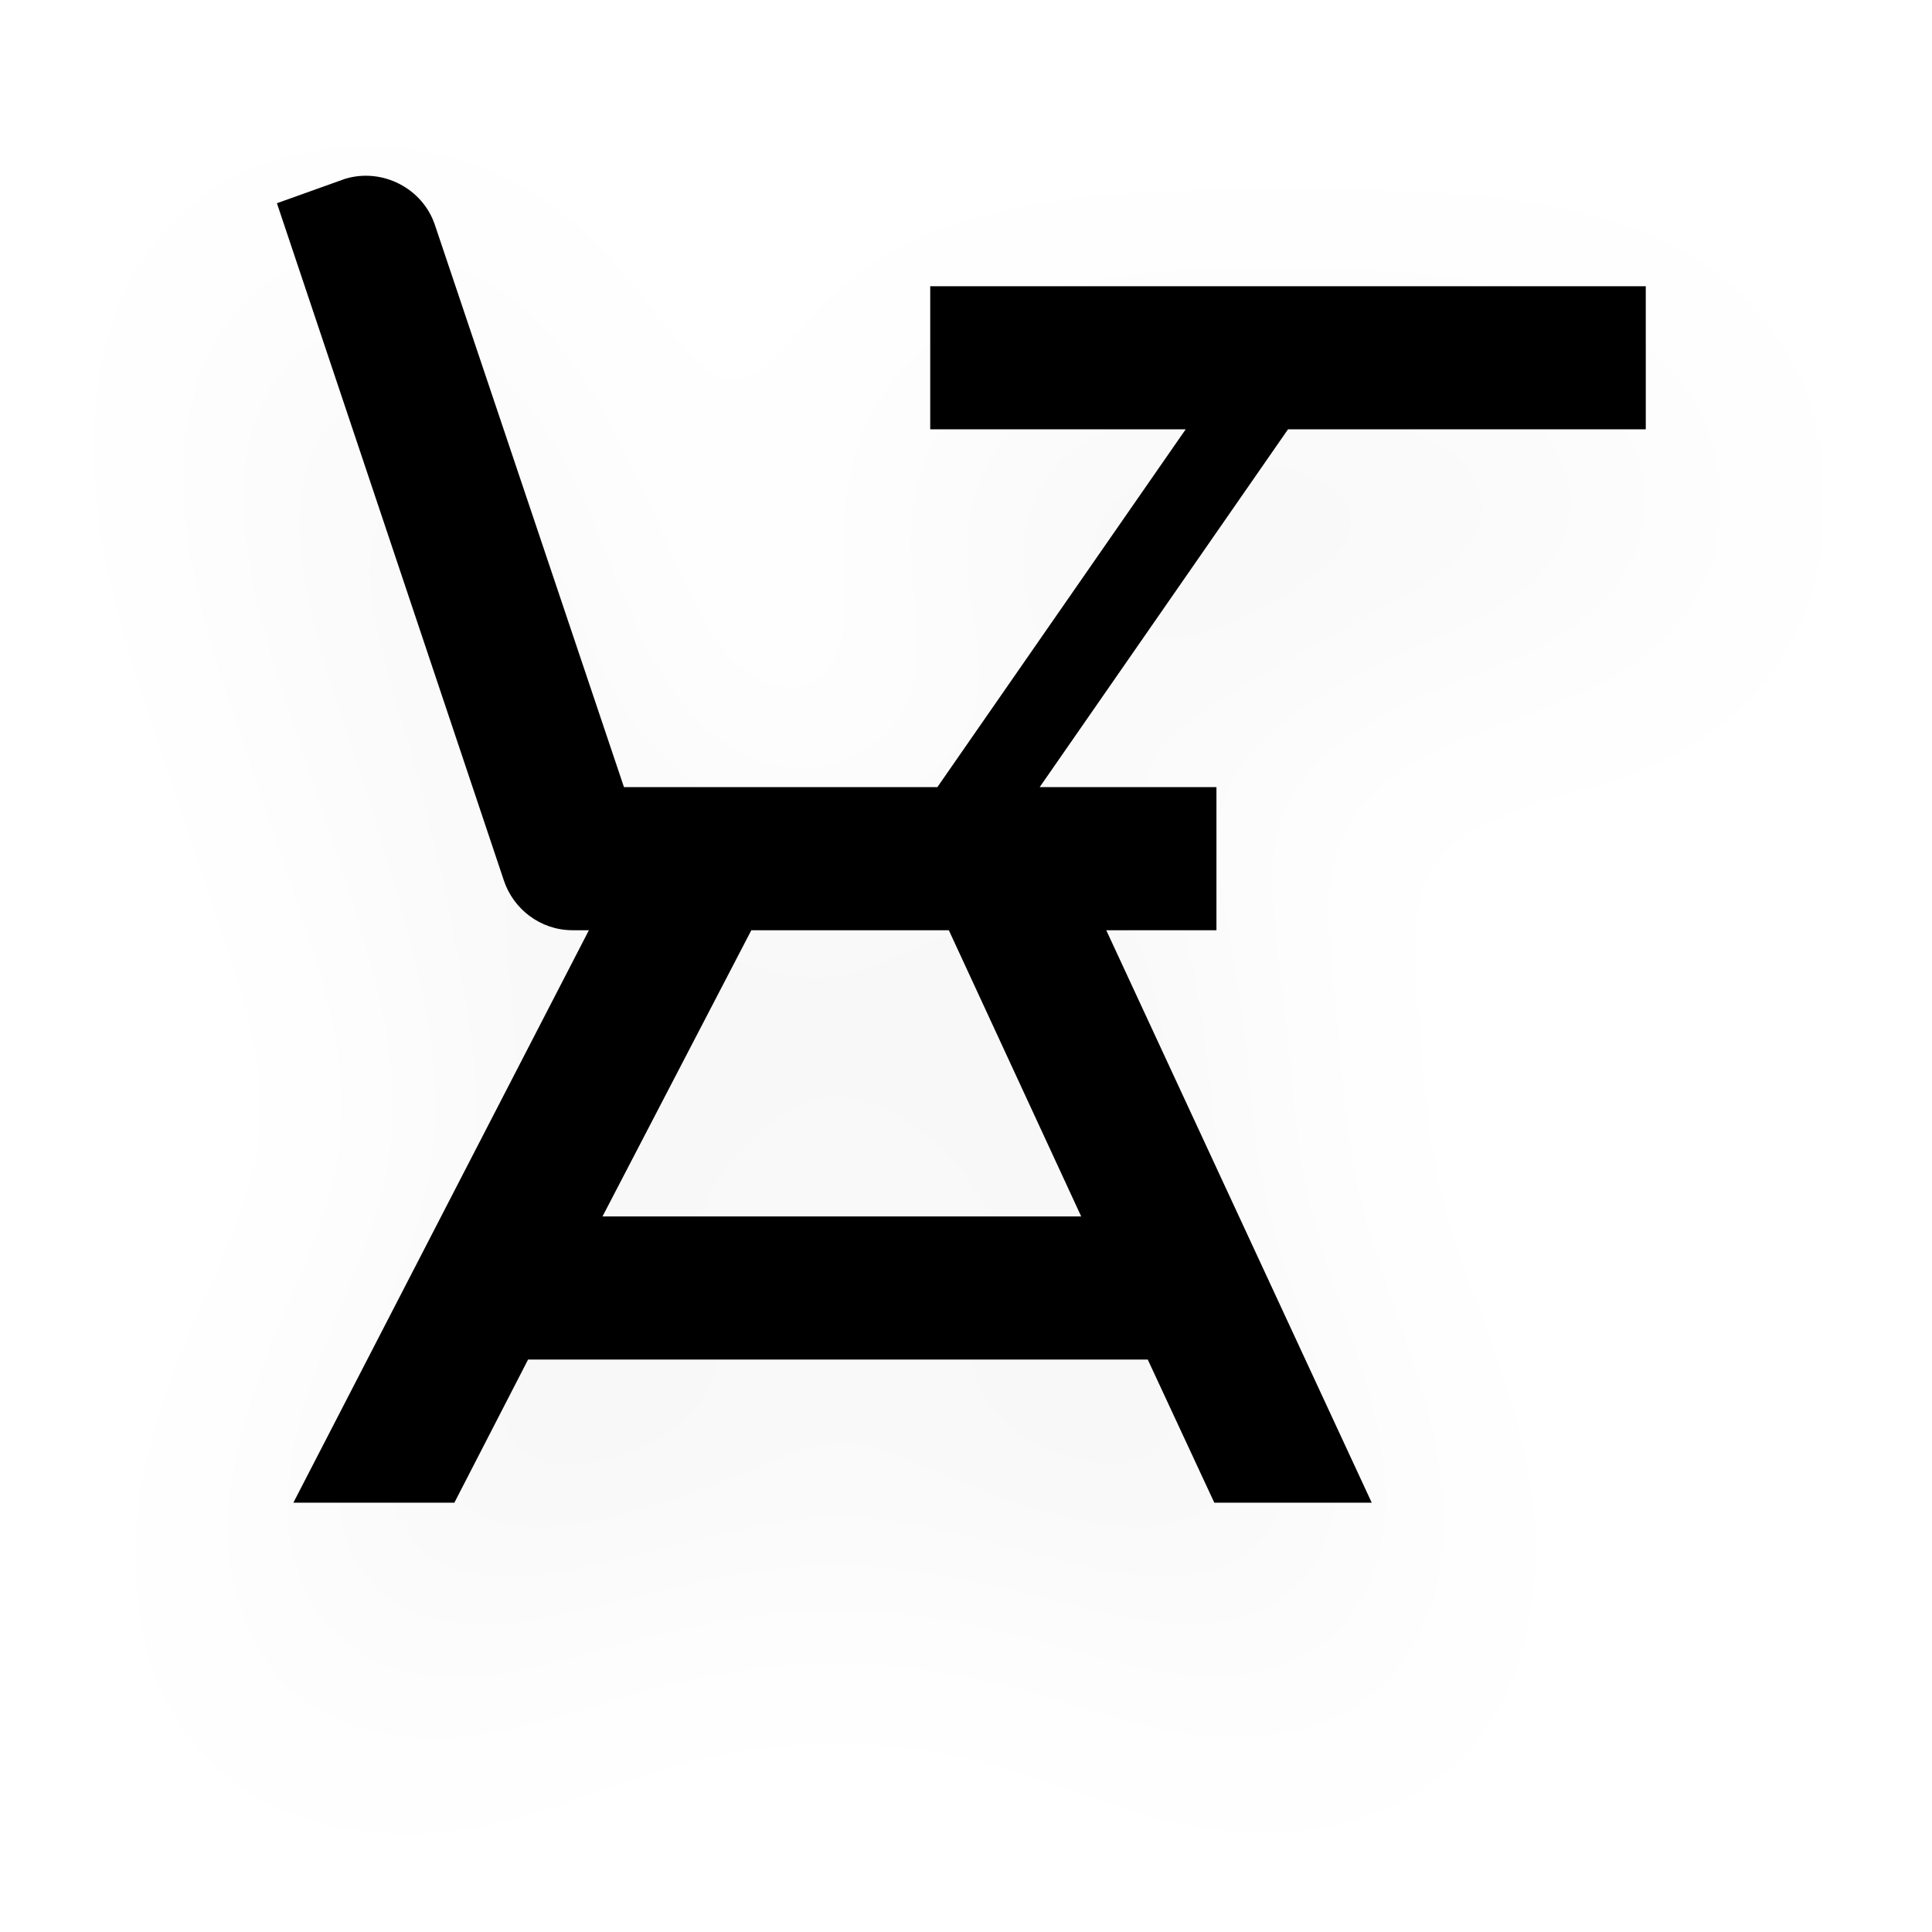
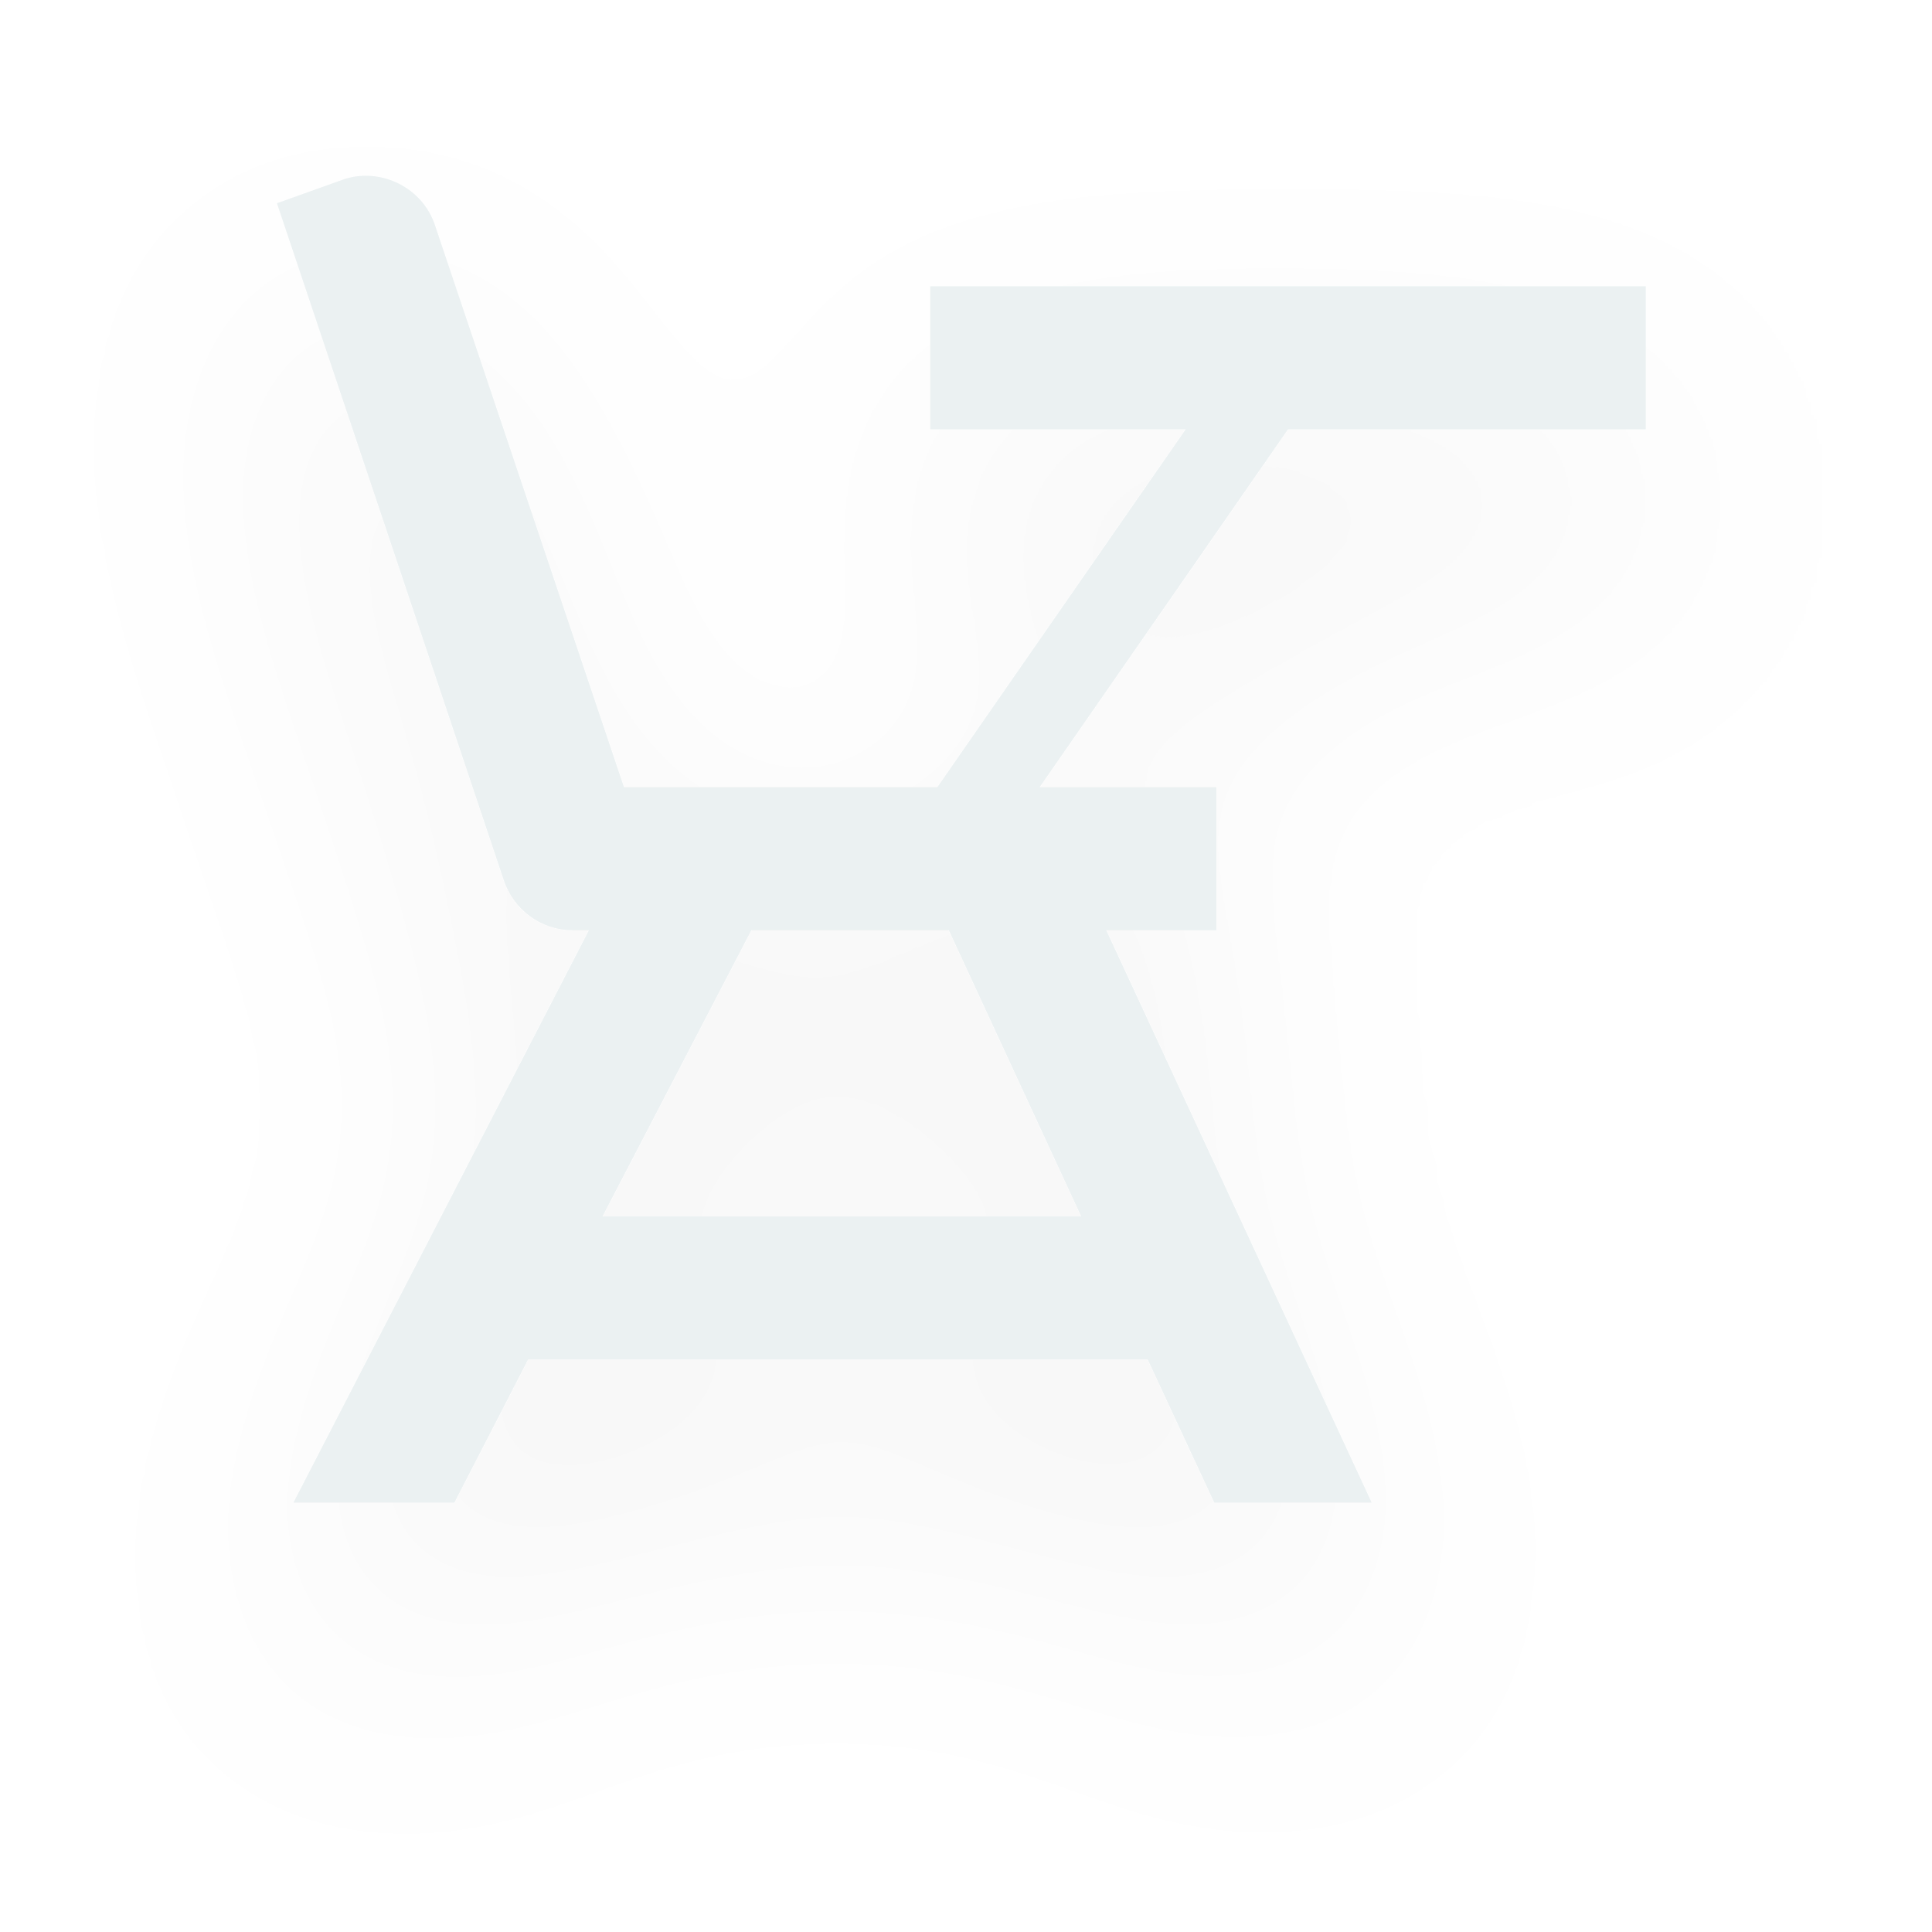
<svg xmlns="http://www.w3.org/2000/svg" width="27px" height="27px" viewBox="0 0 27 27" version="1.1">
  <defs>
    <filter x="-50%" y="-50%" width="200%" height="200%" filterUnits="objectBoundingBox" id="filter-1">
      <feOffset dx="0" dy="2" in="SourceAlpha" result="shadowOffsetOuter1" />
      <feGaussianBlur stdDeviation="2" in="shadowOffsetOuter1" result="shadowBlurOuter1" />
      <feColorMatrix values="0 0 0 0 0   0 0 0 0 0   0 0 0 0 0  0 0 0 0.05 0" type="matrix" in="shadowBlurOuter1" result="shadowMatrixOuter1" />
      <feMerge>
        <feMergeNode in="shadowMatrixOuter1" />
        <feMergeNode in="SourceGraphic" />
      </feMerge>
    </filter>
  </defs>
  <g id="OPt-2" stroke="none" stroke-width="1" fill="none" fill-rule="evenodd">
-     <g id="prog2_pro3_Mobile-Portrait_opt2-Copy-2" transform="translate(-93, -18)" fill="#000000">
+     <g id="prog2_pro3_Mobile-Portrait_opt2-Copy-2" transform="translate(-93, -18)" fill="#ebf1f2">
      <g id="nav">
        <g id="Group-6" filter="url(#filter-1)">
          <g id="ic_onCampus" transform="translate(96, 20)">
            <path d="M20,2 L20,4 L15,4 L11.53,9 L14,9 L14,11 L12.46,11 L16.17,19 L13.97,19 L13.04,17 L4.38,17 L3.35,19 L1.1,19 L5.23,11 L5,11 C4.55,11 4.17,10.7 4.04,10.3 L0.87,0.84 L1.82,0.5 C2.34,0.34 2.91,0.63 3.08,1.15 L5.72,9 L10.1,9 L13.57,4 L10,4 L10,2 L20,2 L20,2 Z M7.5,11 L5.42,15 L12.11,15 L10.26,11 L7.5,11 Z" id="Shape" />
          </g>
        </g>
      </g>
    </g>
  </g>
</svg>
